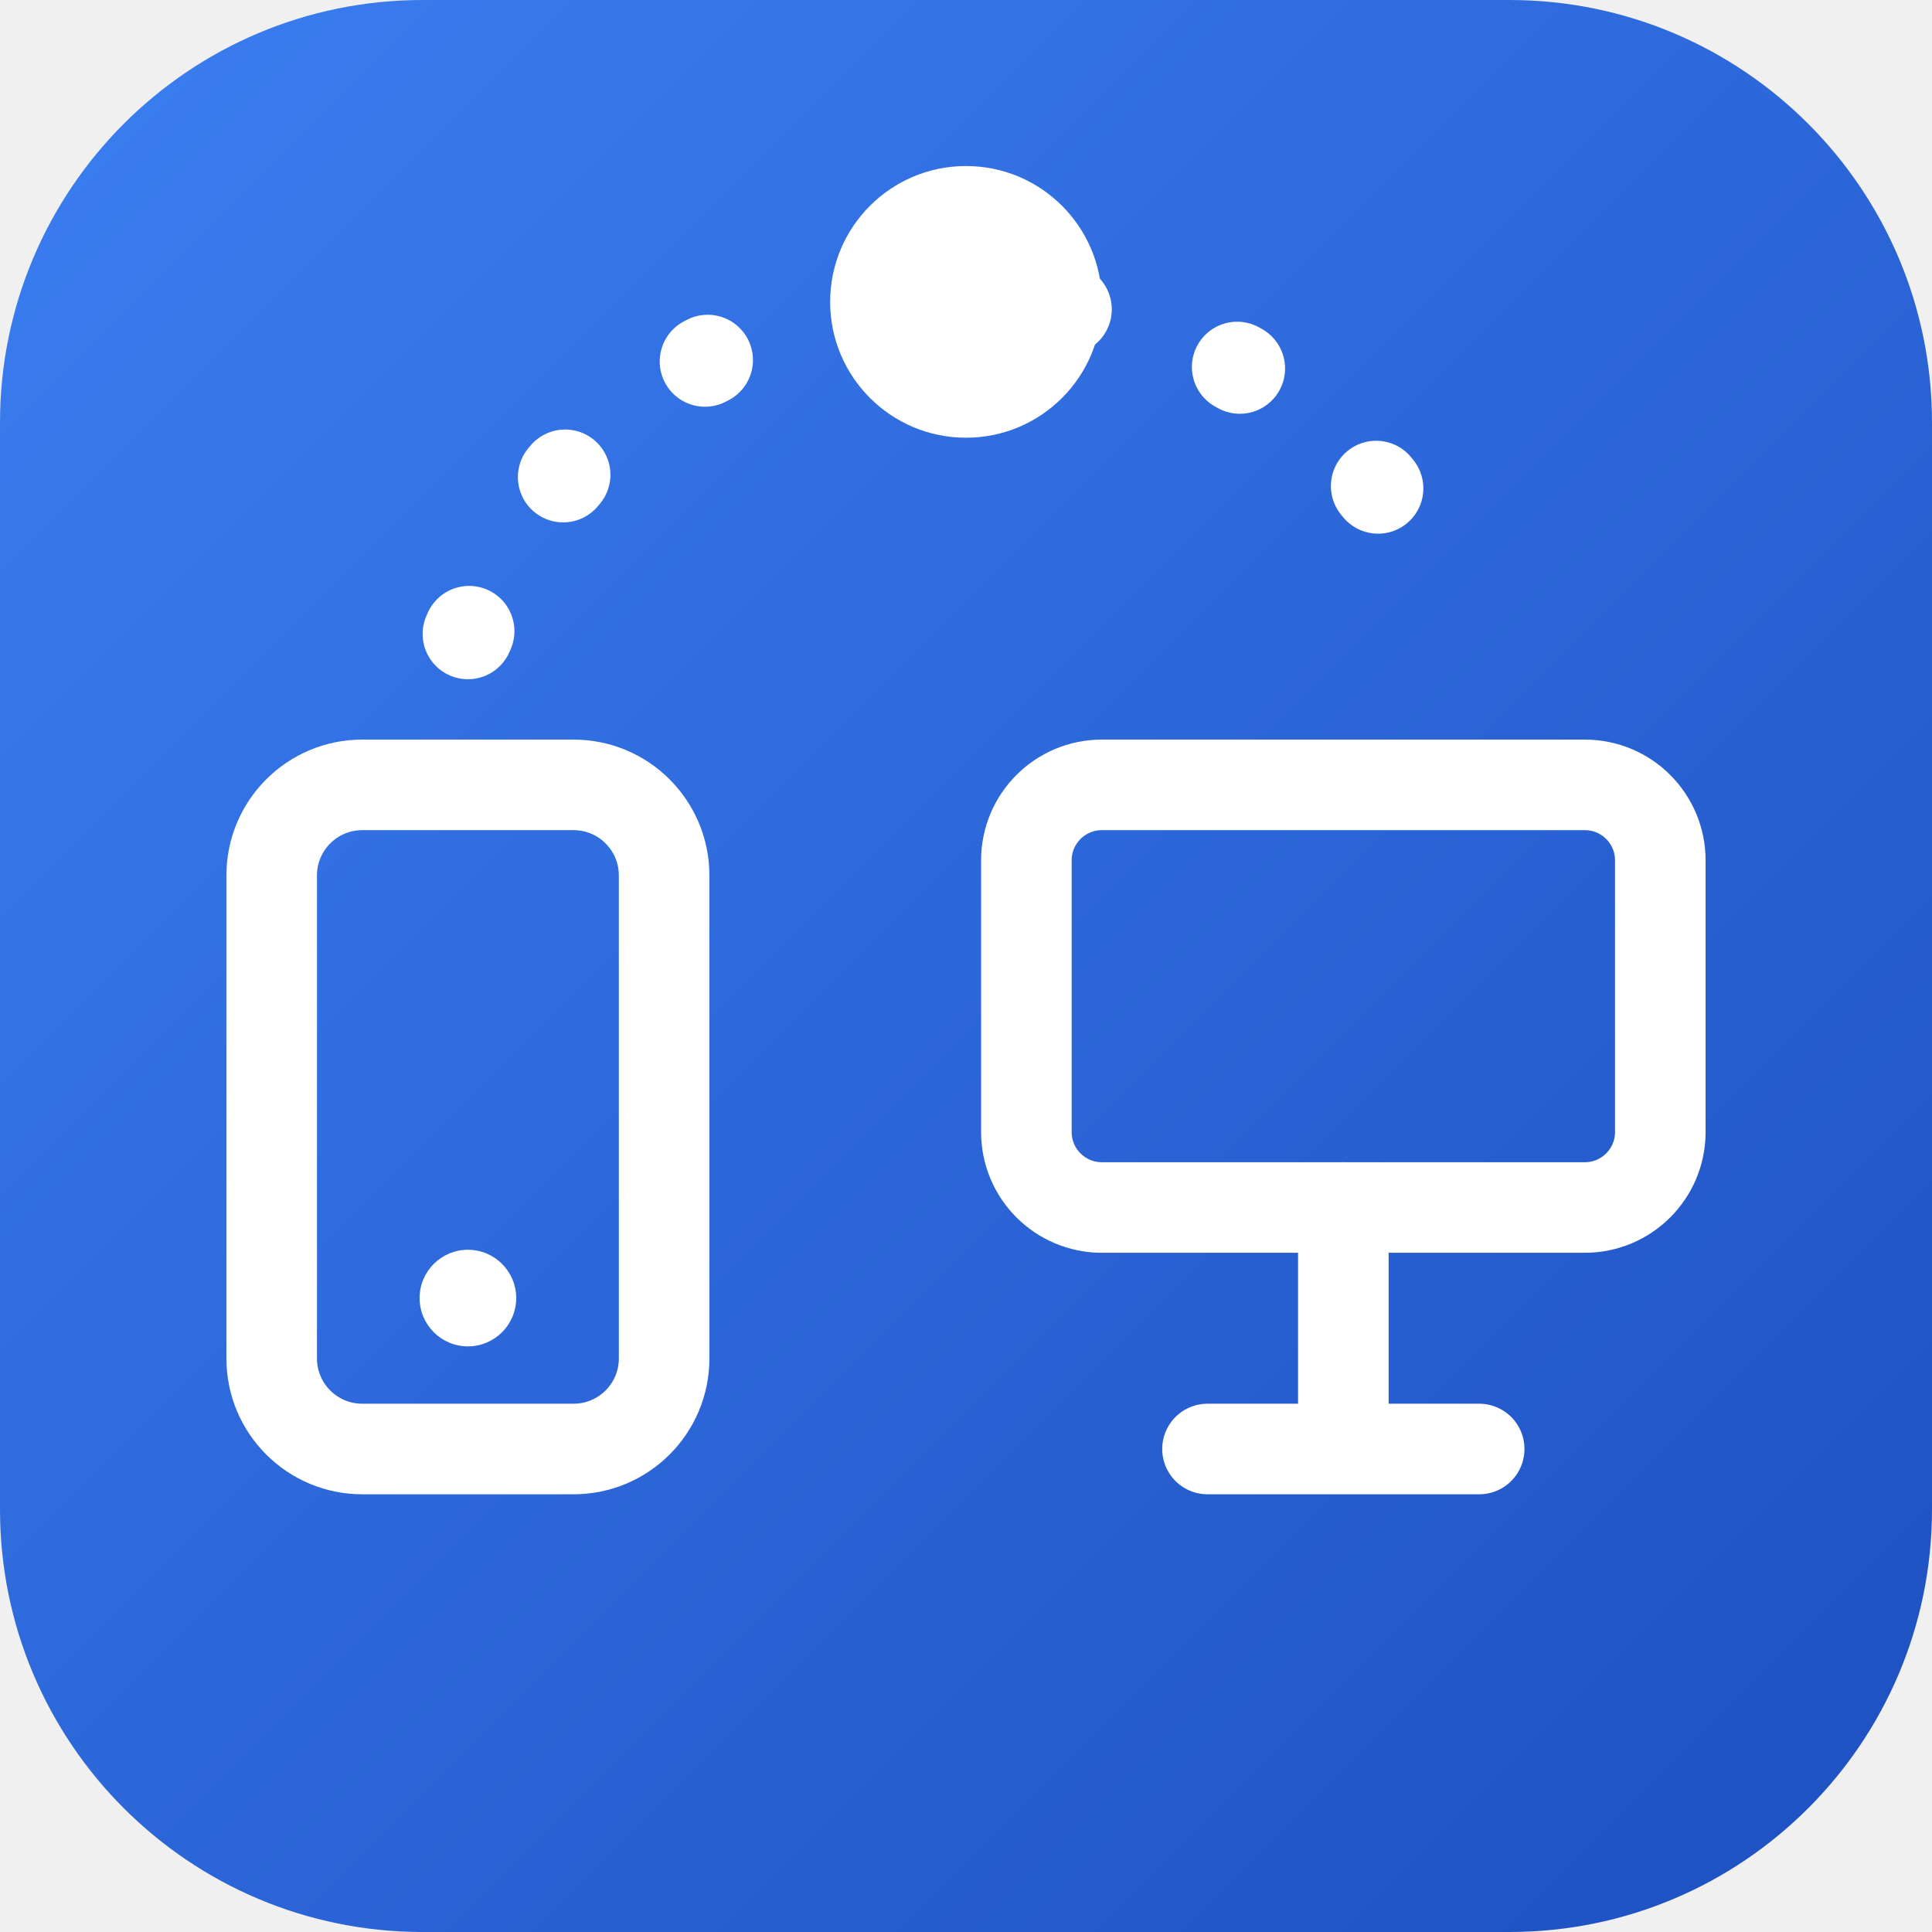
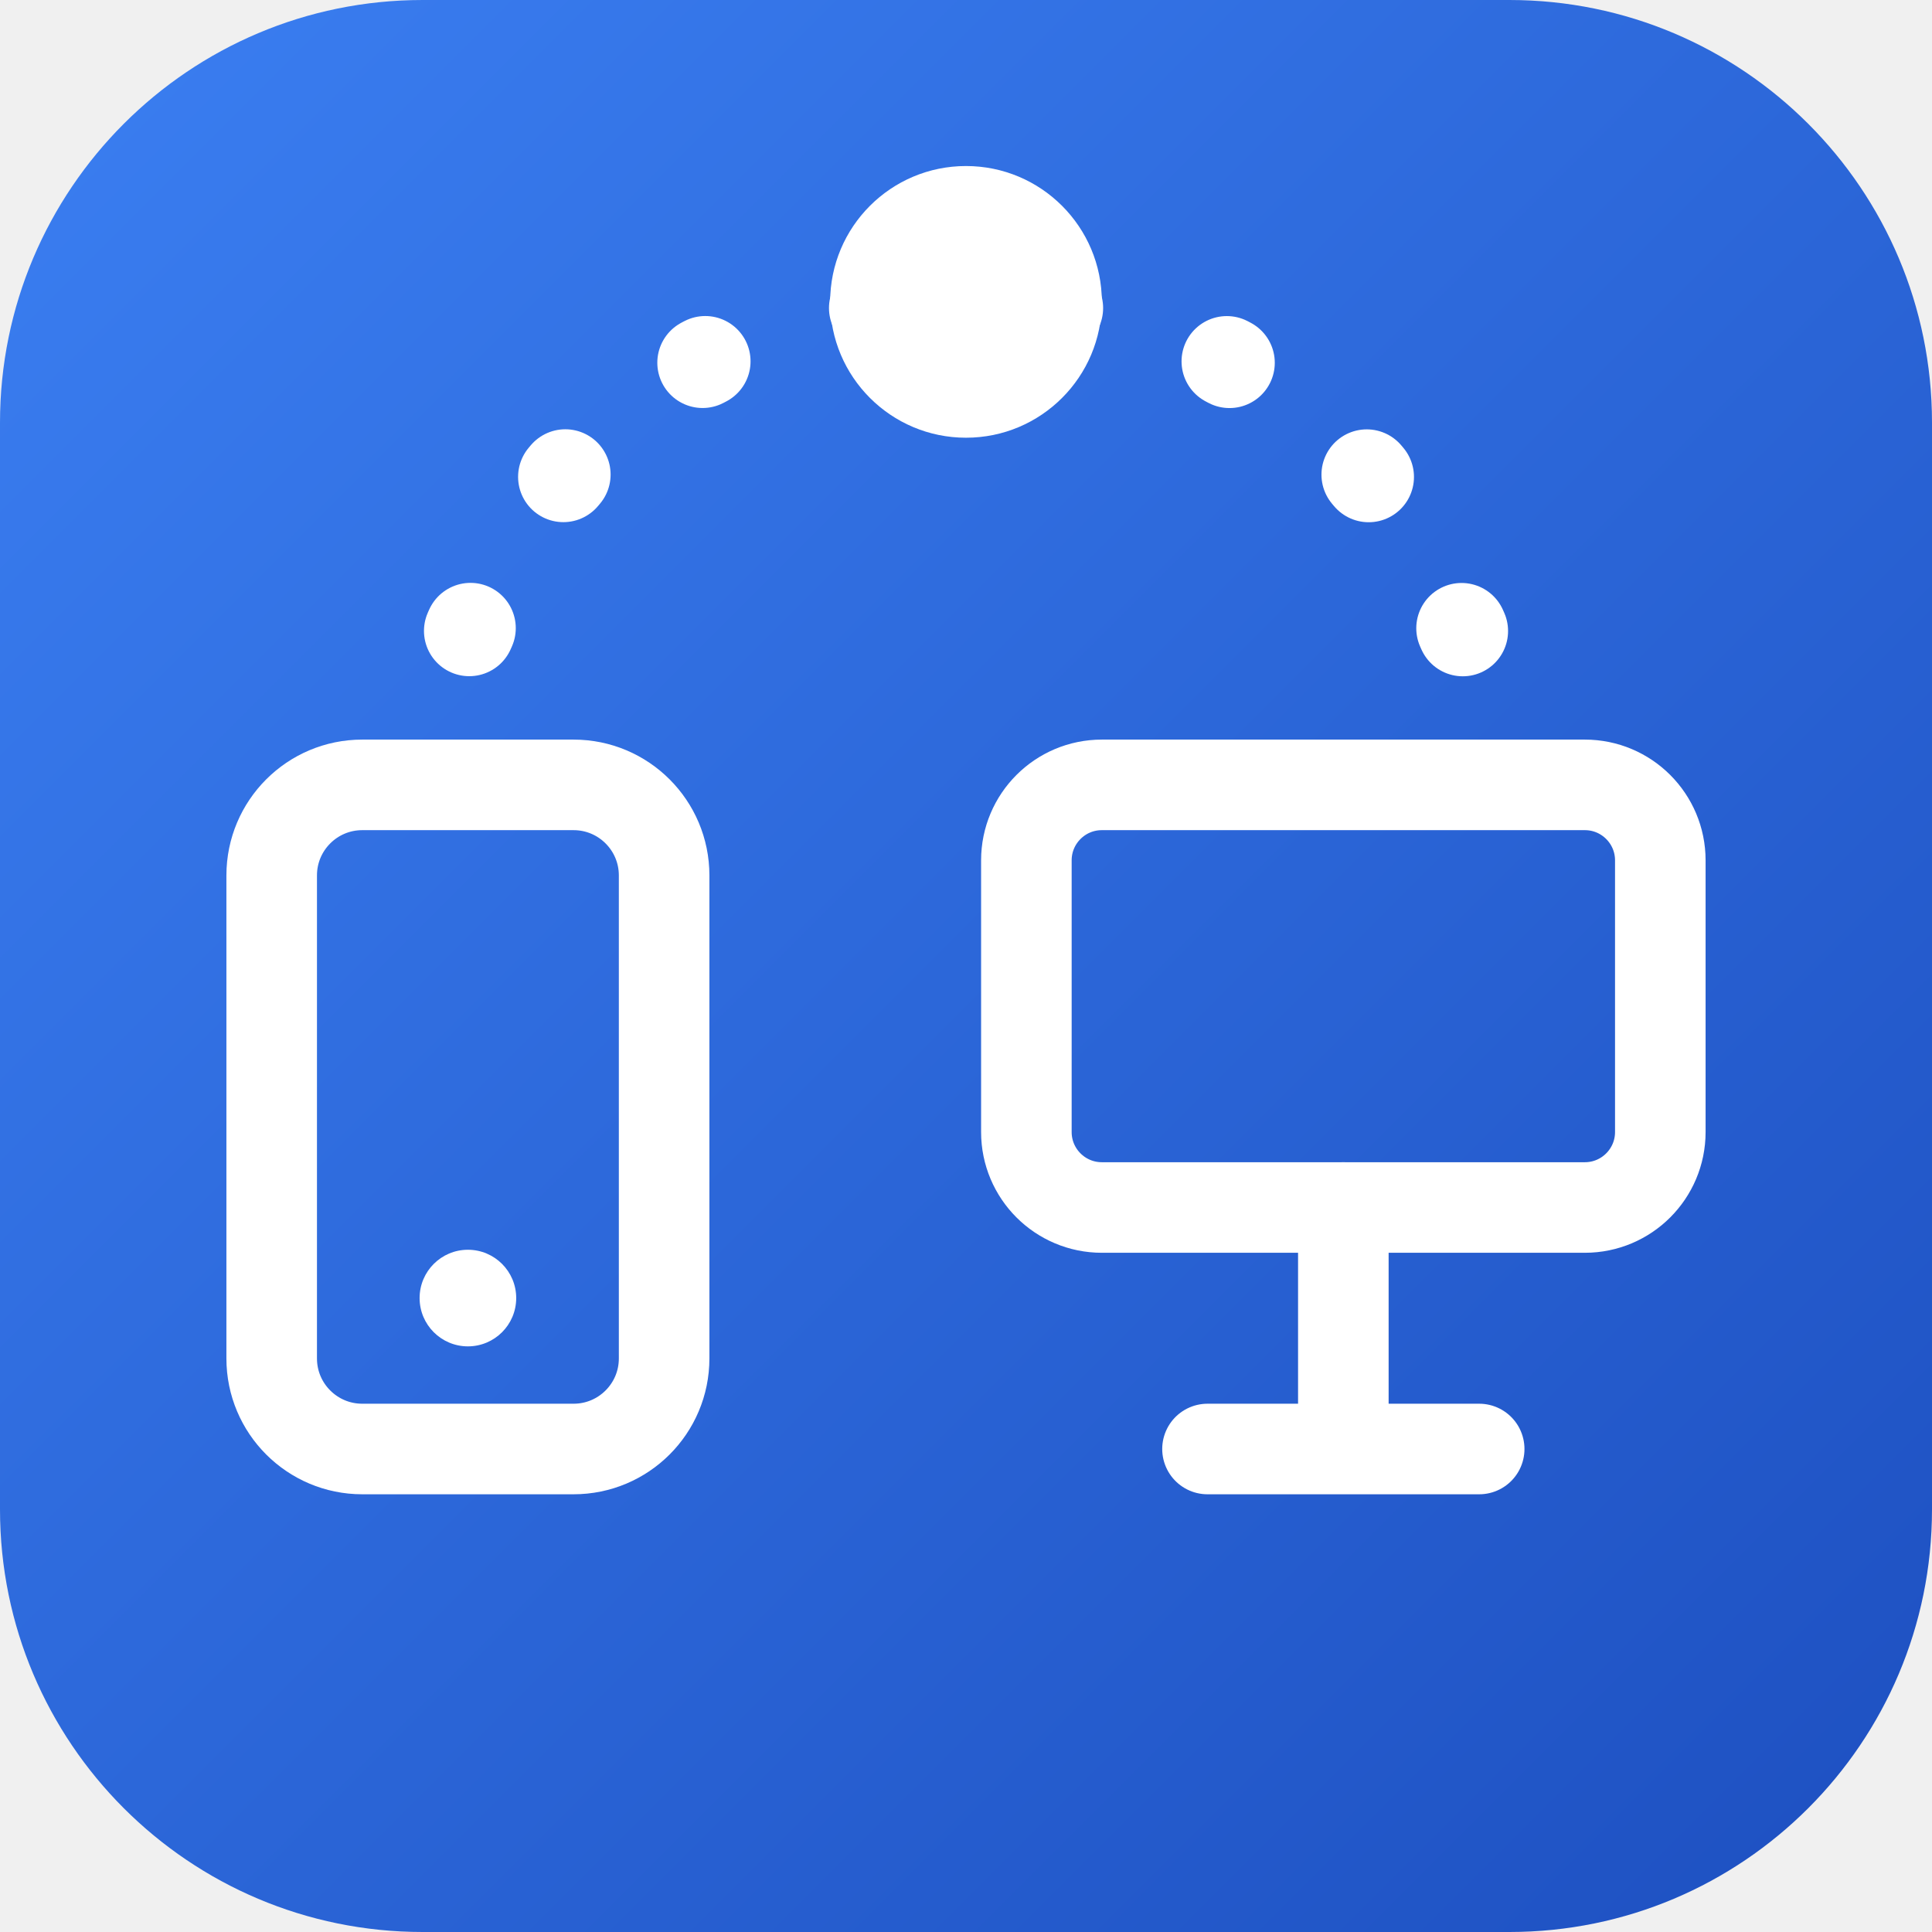
<svg xmlns="http://www.w3.org/2000/svg" viewBox="0 0 64 64">
  <defs>
    <linearGradient id="bg" x1="0" y1="0" x2="1" y2="1">
      <stop offset="0" stop-color="#3b7ff2" />
      <stop offset="1" stop-color="#1d4fc0" />
    </linearGradient>
  </defs>
  <rect width="64" height="64" rx="14" fill="url(#bg)" />
  <g fill="none" stroke="#fff" stroke-width="3" stroke-linecap="round" stroke-linejoin="round">
    <rect x="9" y="26" width="13" height="22" rx="3" />
    <rect x="34" y="26" width="21" height="14" rx="2.5" />
    <path d="M40 48h9M44.5 40v8" />
-     <path d="M15.5 21C19 13 25 10 32 10s13 3 16.5 11" stroke-dasharray="0.1 6" />
+     <path d="M15.5 21C19 13 25 10 32 10s13 3 16.5 11" stroke-dasharray="0.1 5.9" stroke-dashoffset="-0.11" />
  </g>
  <circle cx="32" cy="10" r="4.5" fill="#fff" />
  <circle cx="15.5" cy="43" r="1.6" fill="#fff" />
</svg>
